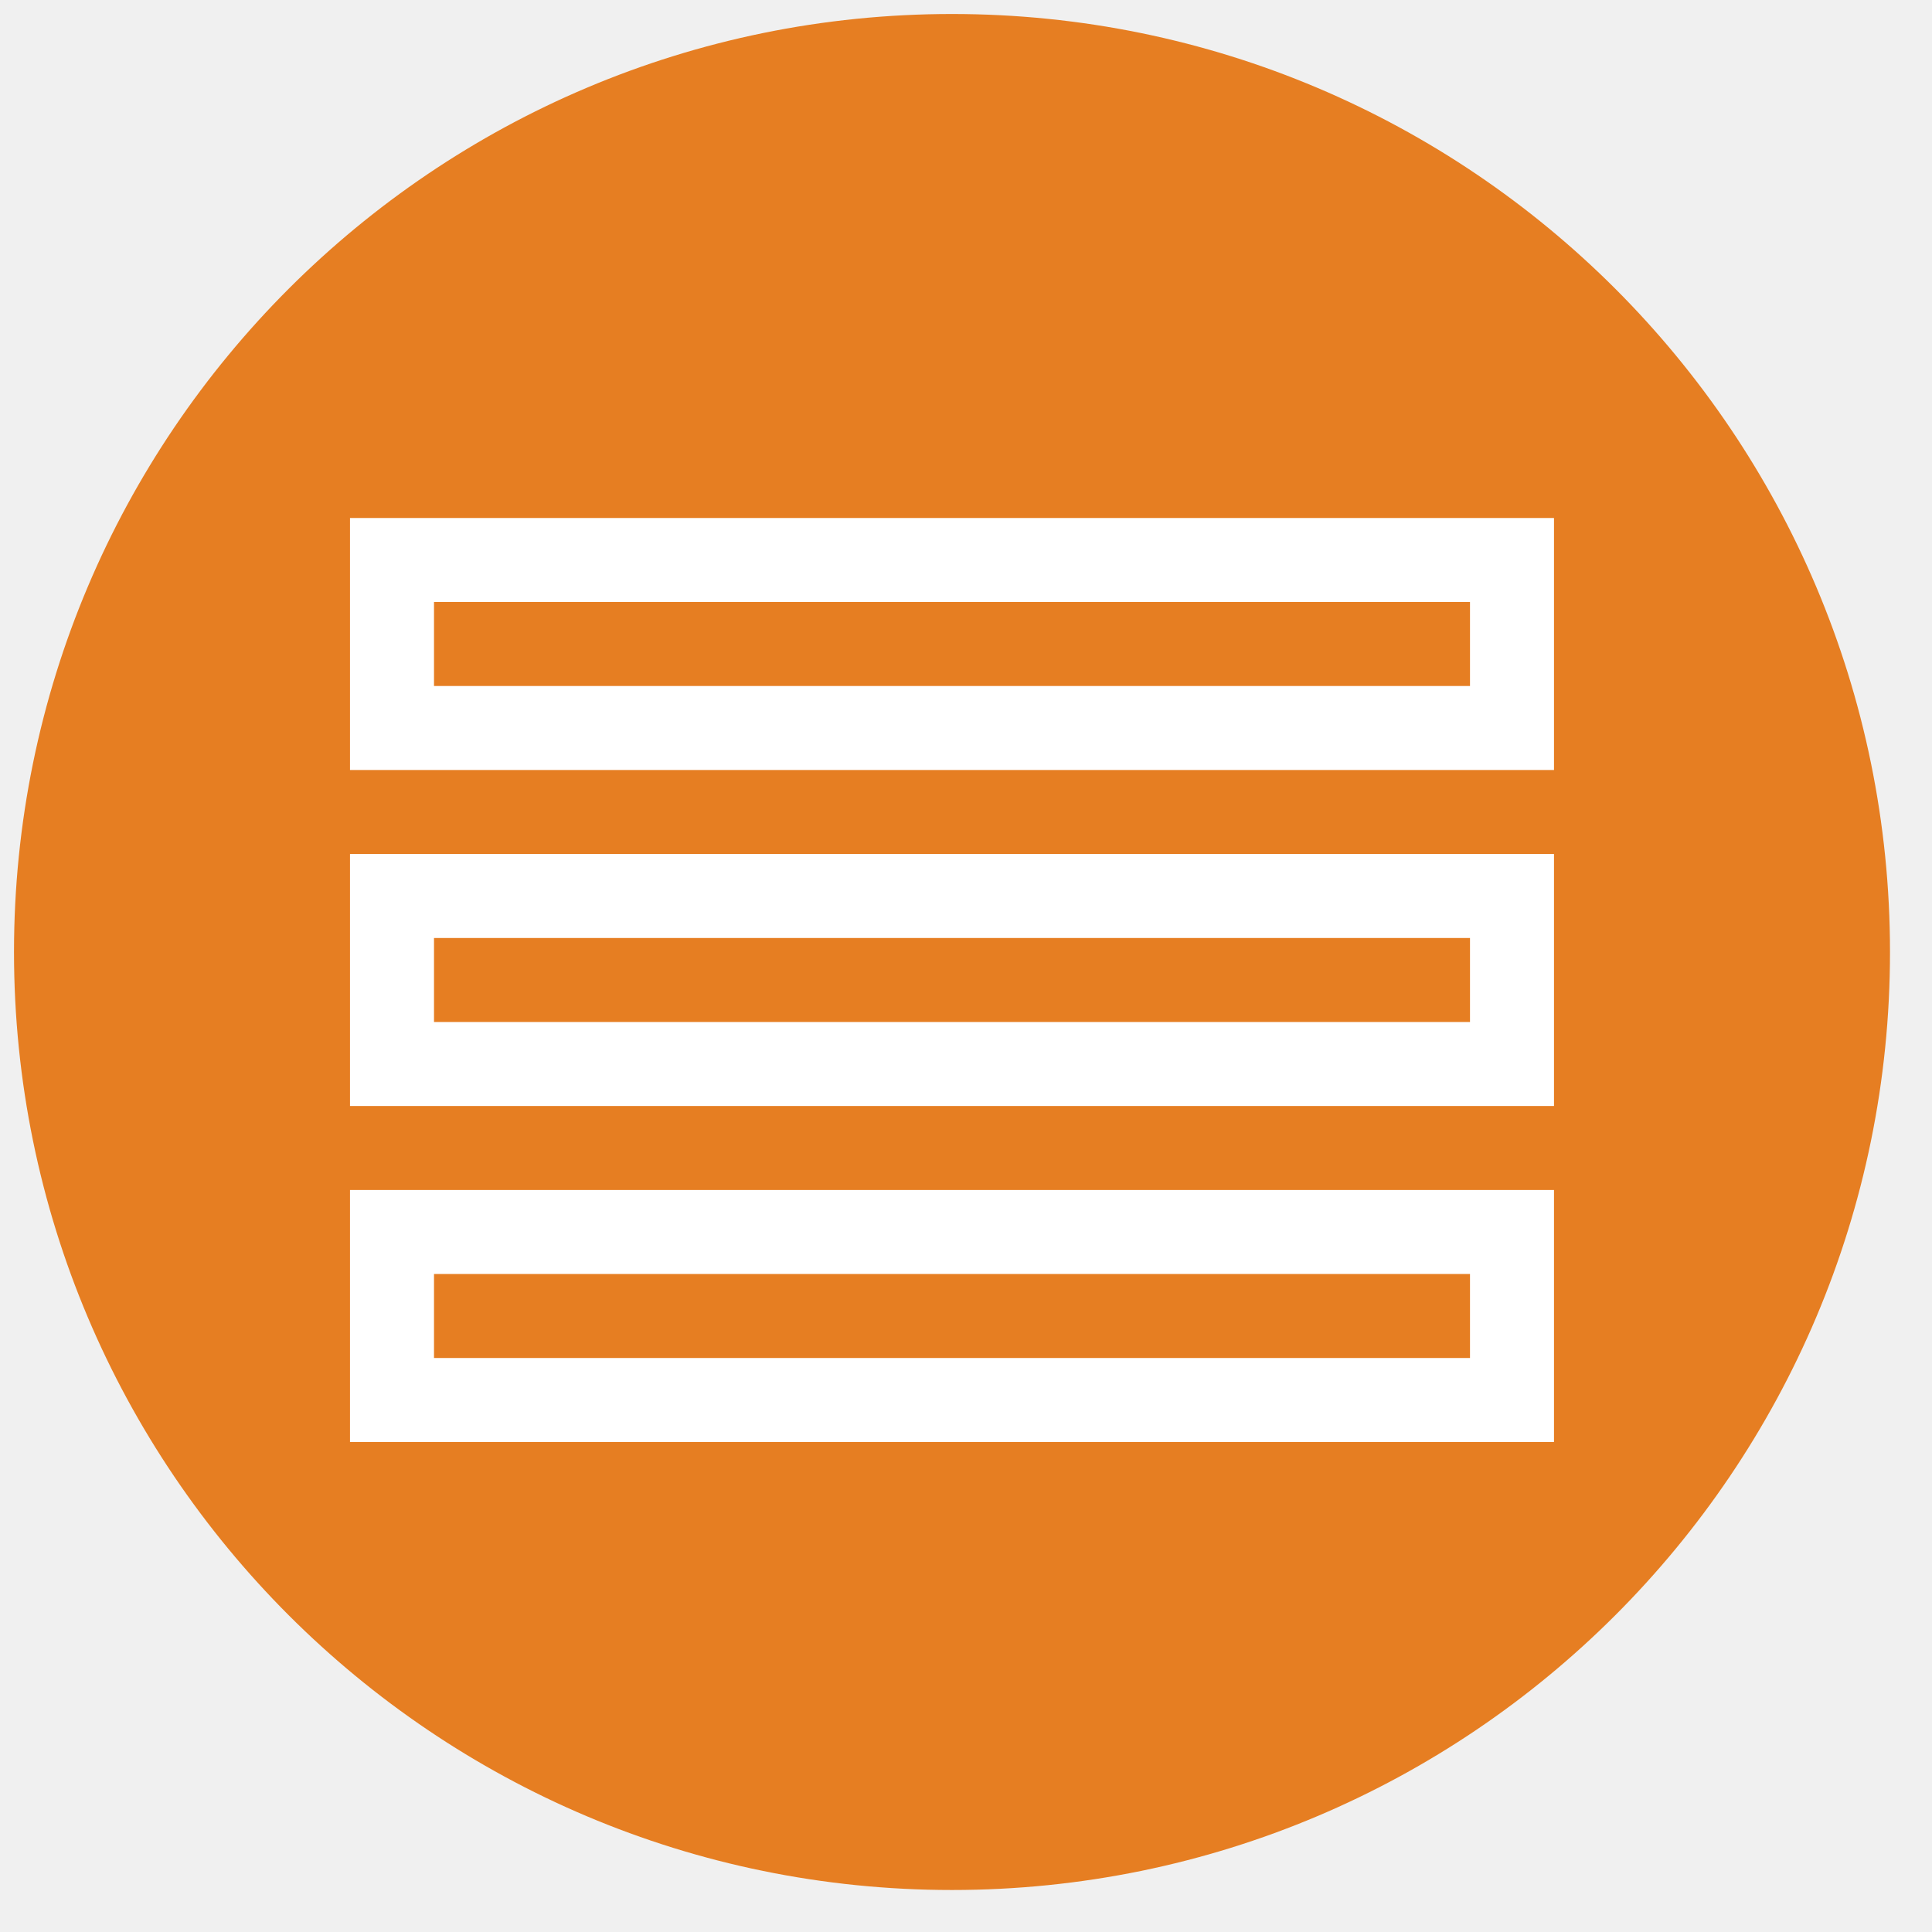
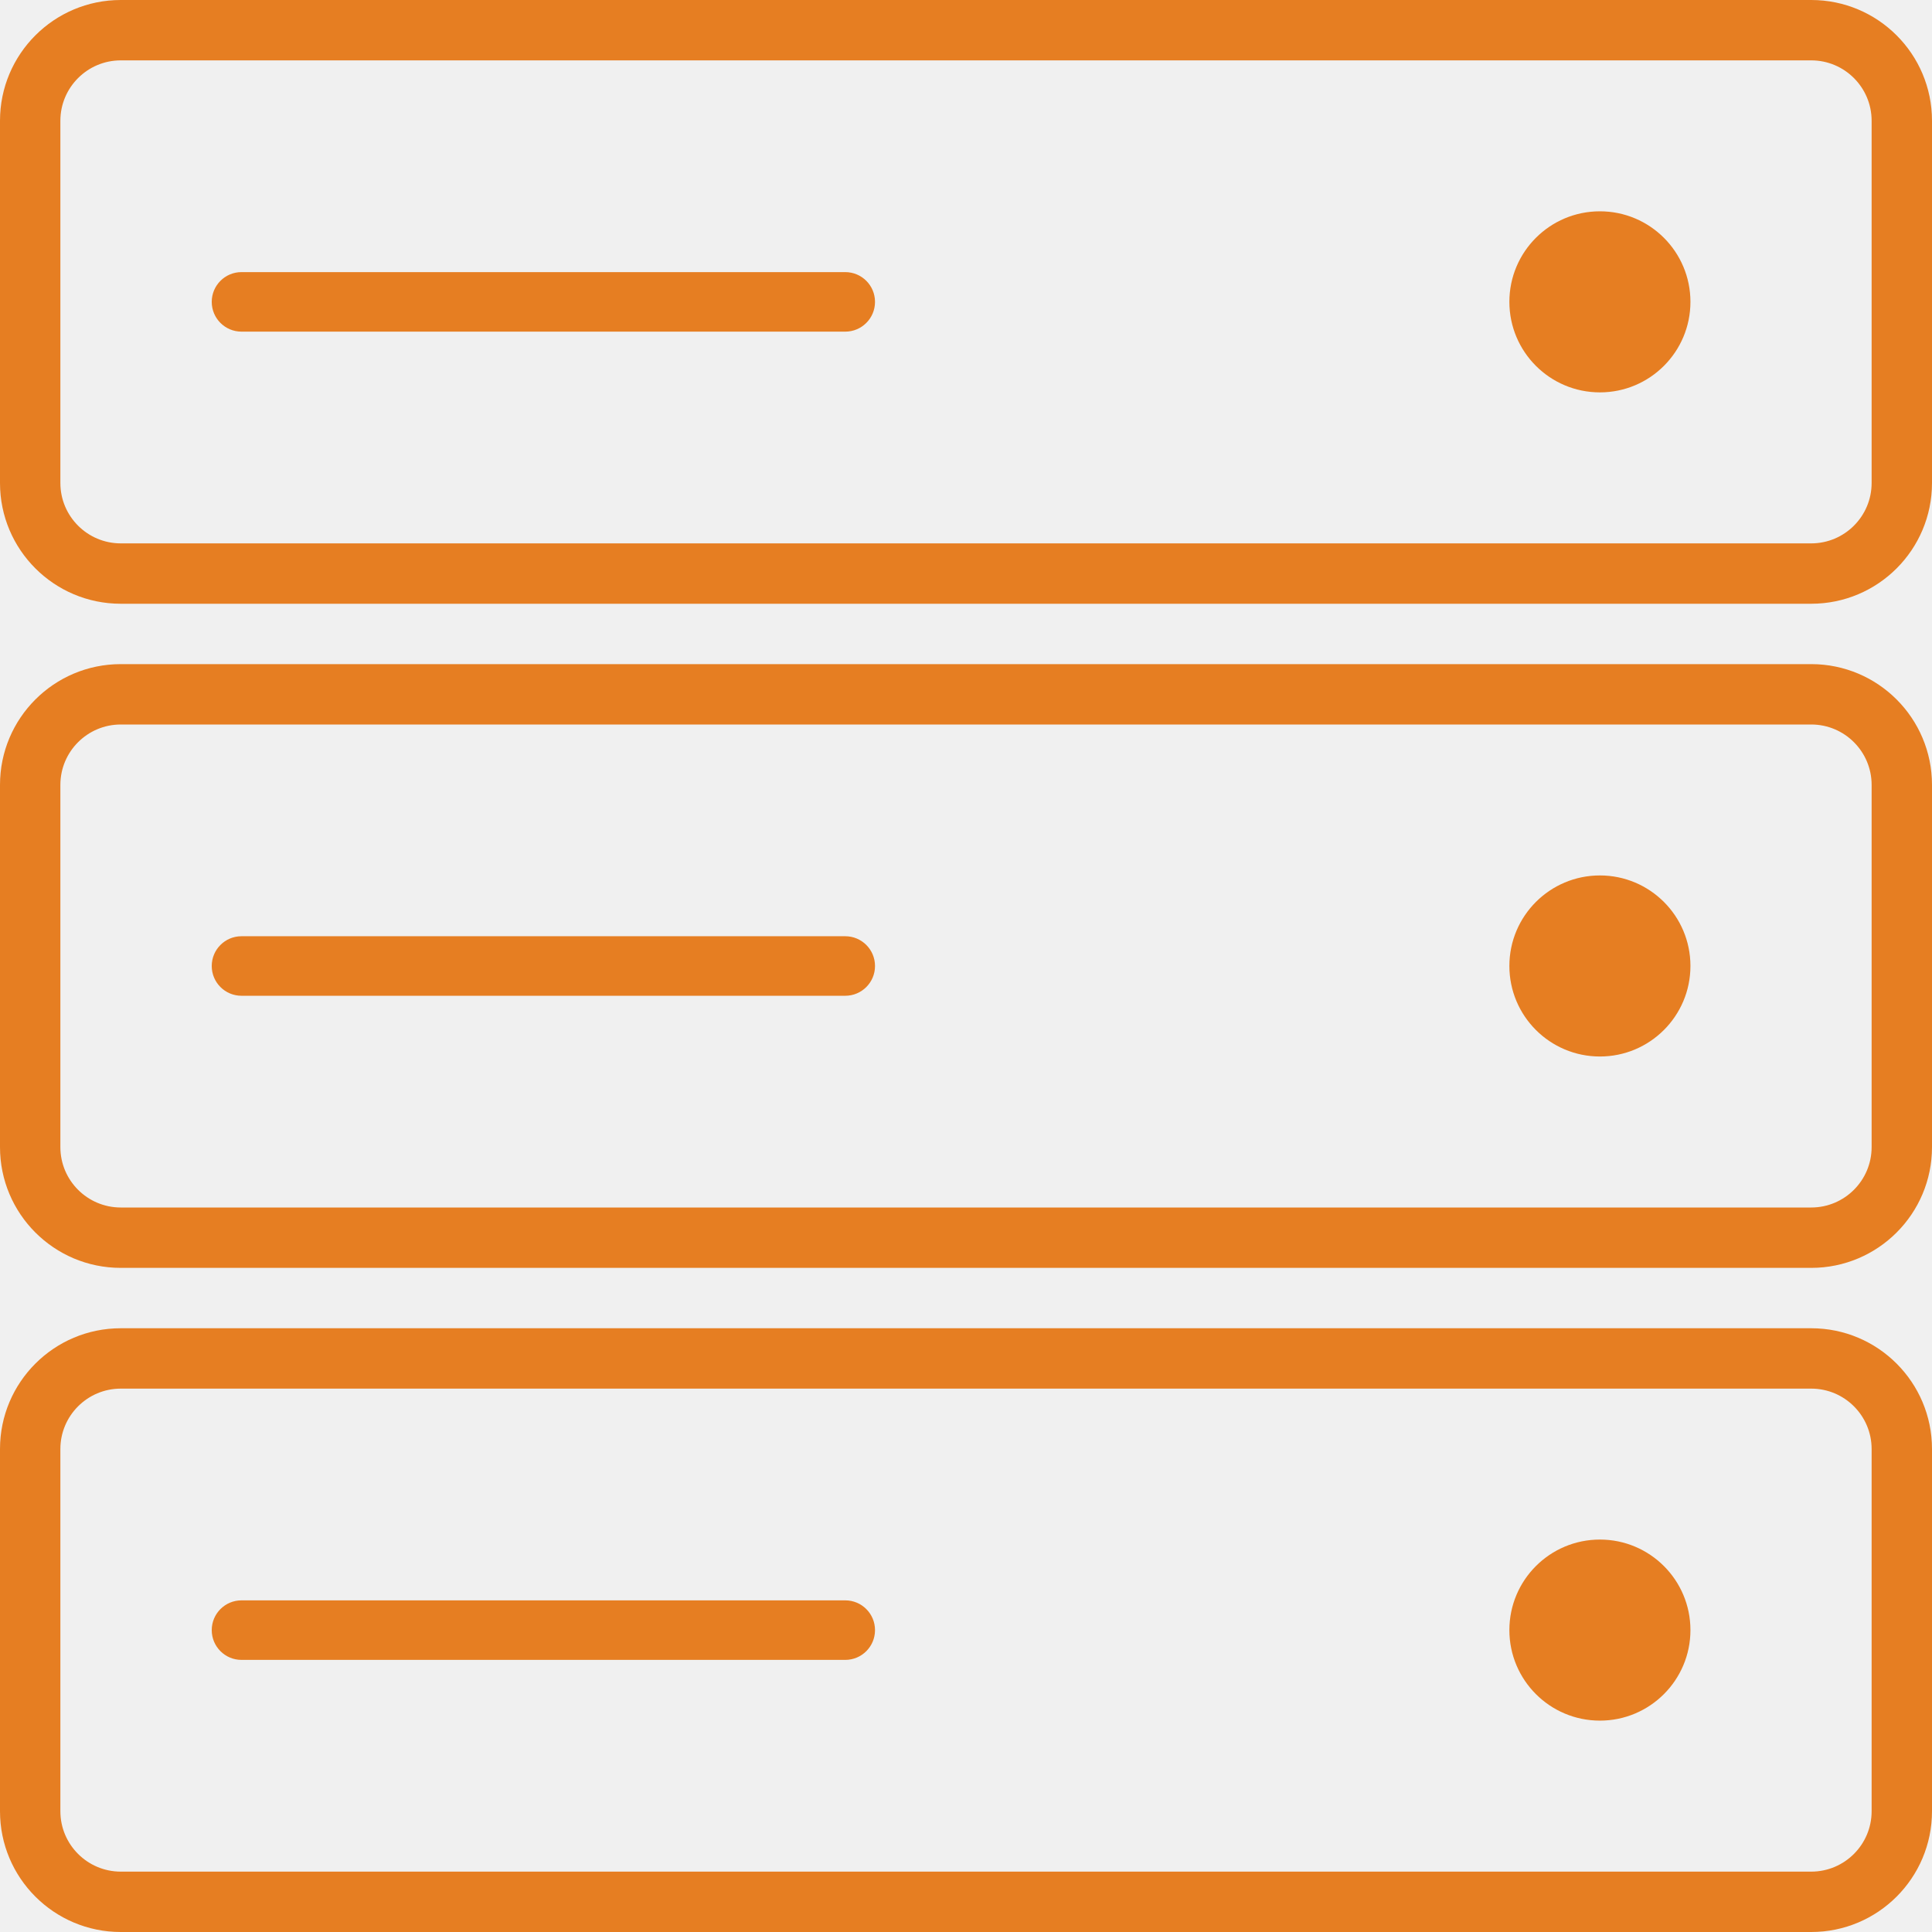
- <svg xmlns="http://www.w3.org/2000/svg" width="69" height="69" version="1.1">
-   <circle cx="34" cy="34" r="32" stroke="#e67e22" stroke-width="3" fill="#e67e22" />
-   <rect x="14" y="20" width="40" height="6" stroke="white" stroke-width="3" fill="#e67e22" />
-   <rect x="14" y="32" width="40" height="6" stroke="white" stroke-width="3" fill="#e67e22" />
-   <rect x="14" y="44" width="40" height="6" stroke="white" stroke-width="3" fill="#e67e22" />
+ <svg xmlns="http://www.w3.org/2000/svg" version="1.1" id="Layer_1" x="0px" y="0px" viewBox="0 0 64 64" enable-background="new 0 0 64 64" xml:space="preserve" width="512px" height="512px">
+   <g id="Server">
+     <path d="M28,9.014h-20c-0.545,0-0.986,0.441-0.986,0.986   c0,0.545,0.441,0.986,0.986,0.986h20c0.545,0,0.986-0.441,0.986-0.986   C28.986,9.455,28.545,9.014,28,9.014z" fill="#e67e22" />
+     <circle cx="52.999" cy="9.999" r="2.999" fill="#e67e22" />
+     <path d="M60,0h-56C1.791,0,0,1.791,0,4v12c0,2.209,1.791,4,4,4h56c2.209,0,4-1.791,4-4   V4C64,1.791,62.209,0,60,0z M62,16c0,1.103-0.897,2-2,2h-56c-1.103,0-2-0.897-2-2V4   c0-1.103,0.897-2,2-2h56c1.103,0,2,0.897,2,2V16z" fill="#e67e22" />
+     <path d="M28,31.014h-20c-0.545,0-0.986,0.441-0.986,0.986   c0,0.545,0.441,0.986,0.986,0.986h20c0.545,0,0.986-0.441,0.986-0.986   C28.986,31.455,28.545,31.014,28,31.014z" fill="#e67e22" />
+     <circle cx="52.999" cy="31.999" r="2.999" fill="#e67e22" />
+     <path d="M60,22h-56c-2.209,0-4,1.791-4,4v12c0,2.209,1.791,4,4,4h56   c2.209,0,4-1.791,4-4V26C64,23.791,62.209,22,60,22z M62,38c0,1.103-0.897,2-2,2h-56   c-1.103,0-2-0.897-2-2V26c0-1.103,0.897-2,2-2h56c1.103,0,2,0.897,2,2V38z" fill="#e67e22" />
+     <path d="M28,53.014h-20c-0.545,0-0.986,0.441-0.986,0.986   c0,0.545,0.441,0.986,0.986,0.986h20c0.545,0,0.986-0.441,0.986-0.986   C28.986,53.455,28.545,53.014,28,53.014z" fill="#e67e22" />
+     <circle cx="52.999" cy="53.999" r="2.999" fill="#e67e22" />
+     <path d="M60,44h-56c-2.209,0-4,1.791-4,4v12c0,2.209,1.791,4,4,4h56   c2.209,0,4-1.791,4-4V48C64,45.791,62.209,44,60,44z M62,60c0,1.103-0.897,2-2,2h-56   c-1.103,0-2-0.897-2-2V48c0-1.103,0.897-2,2-2h56c1.103,0,2,0.897,2,2V60z" fill="#e67e22" />
+   </g>
</svg>
